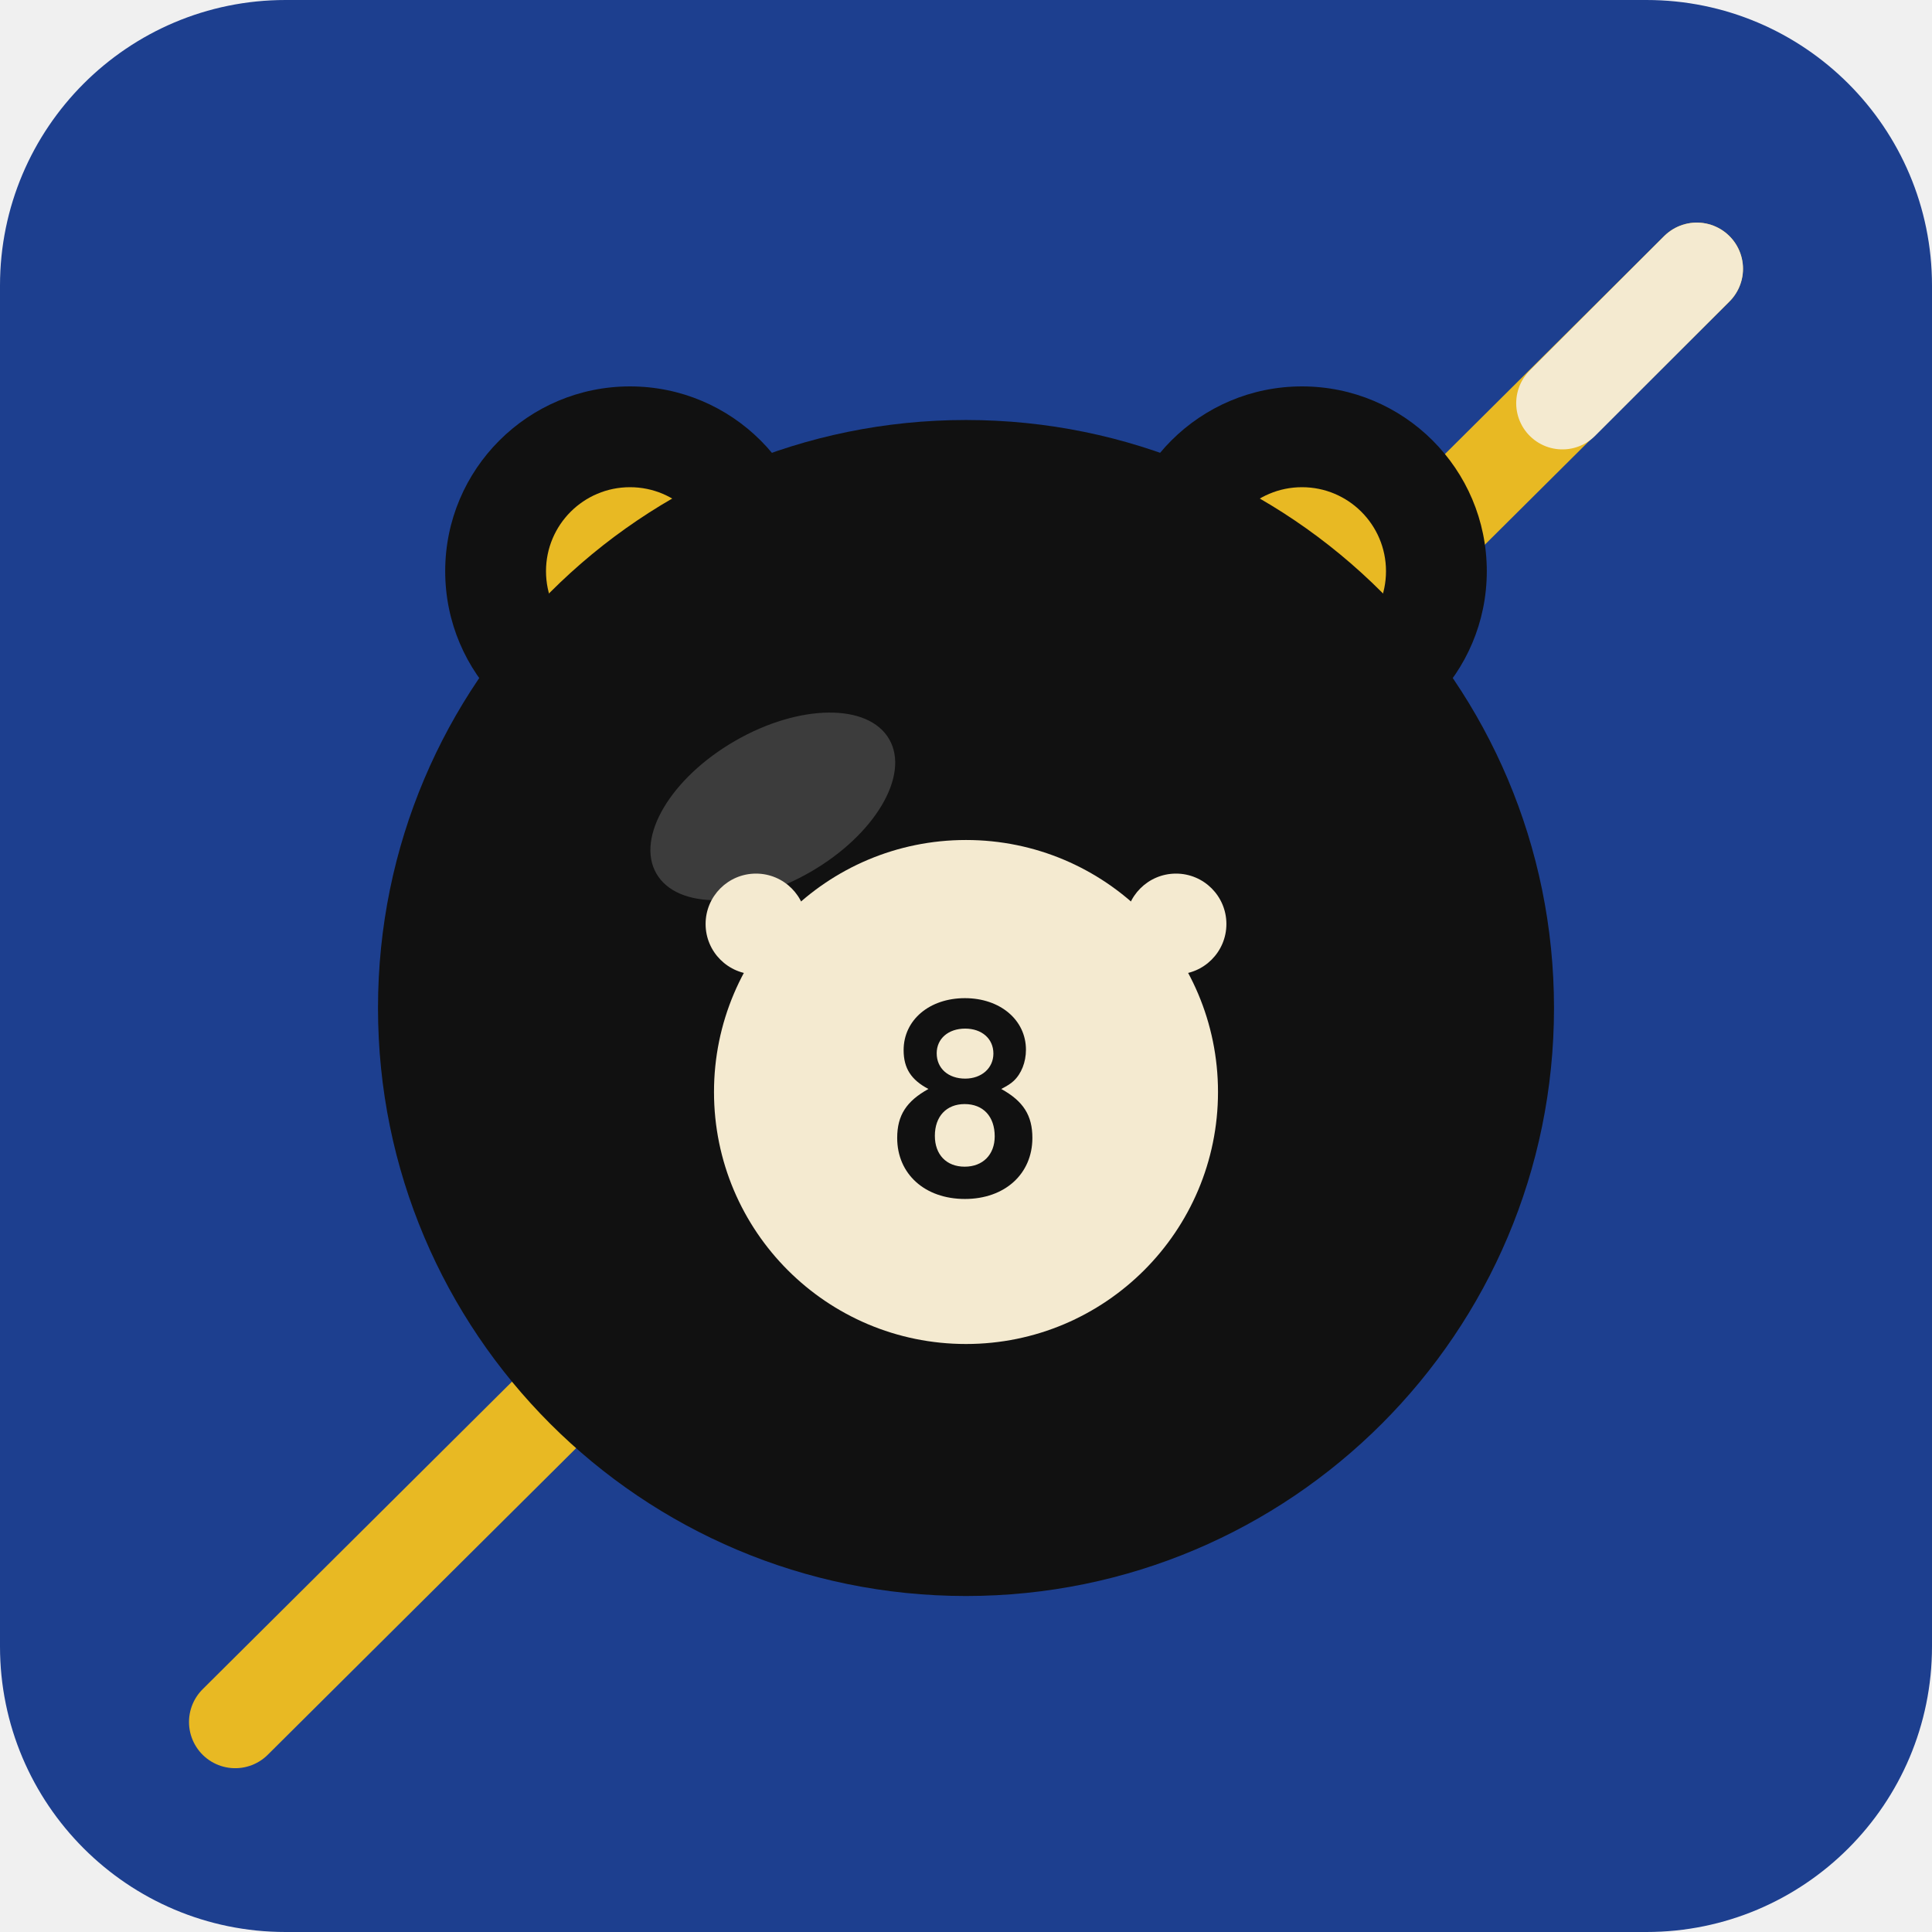
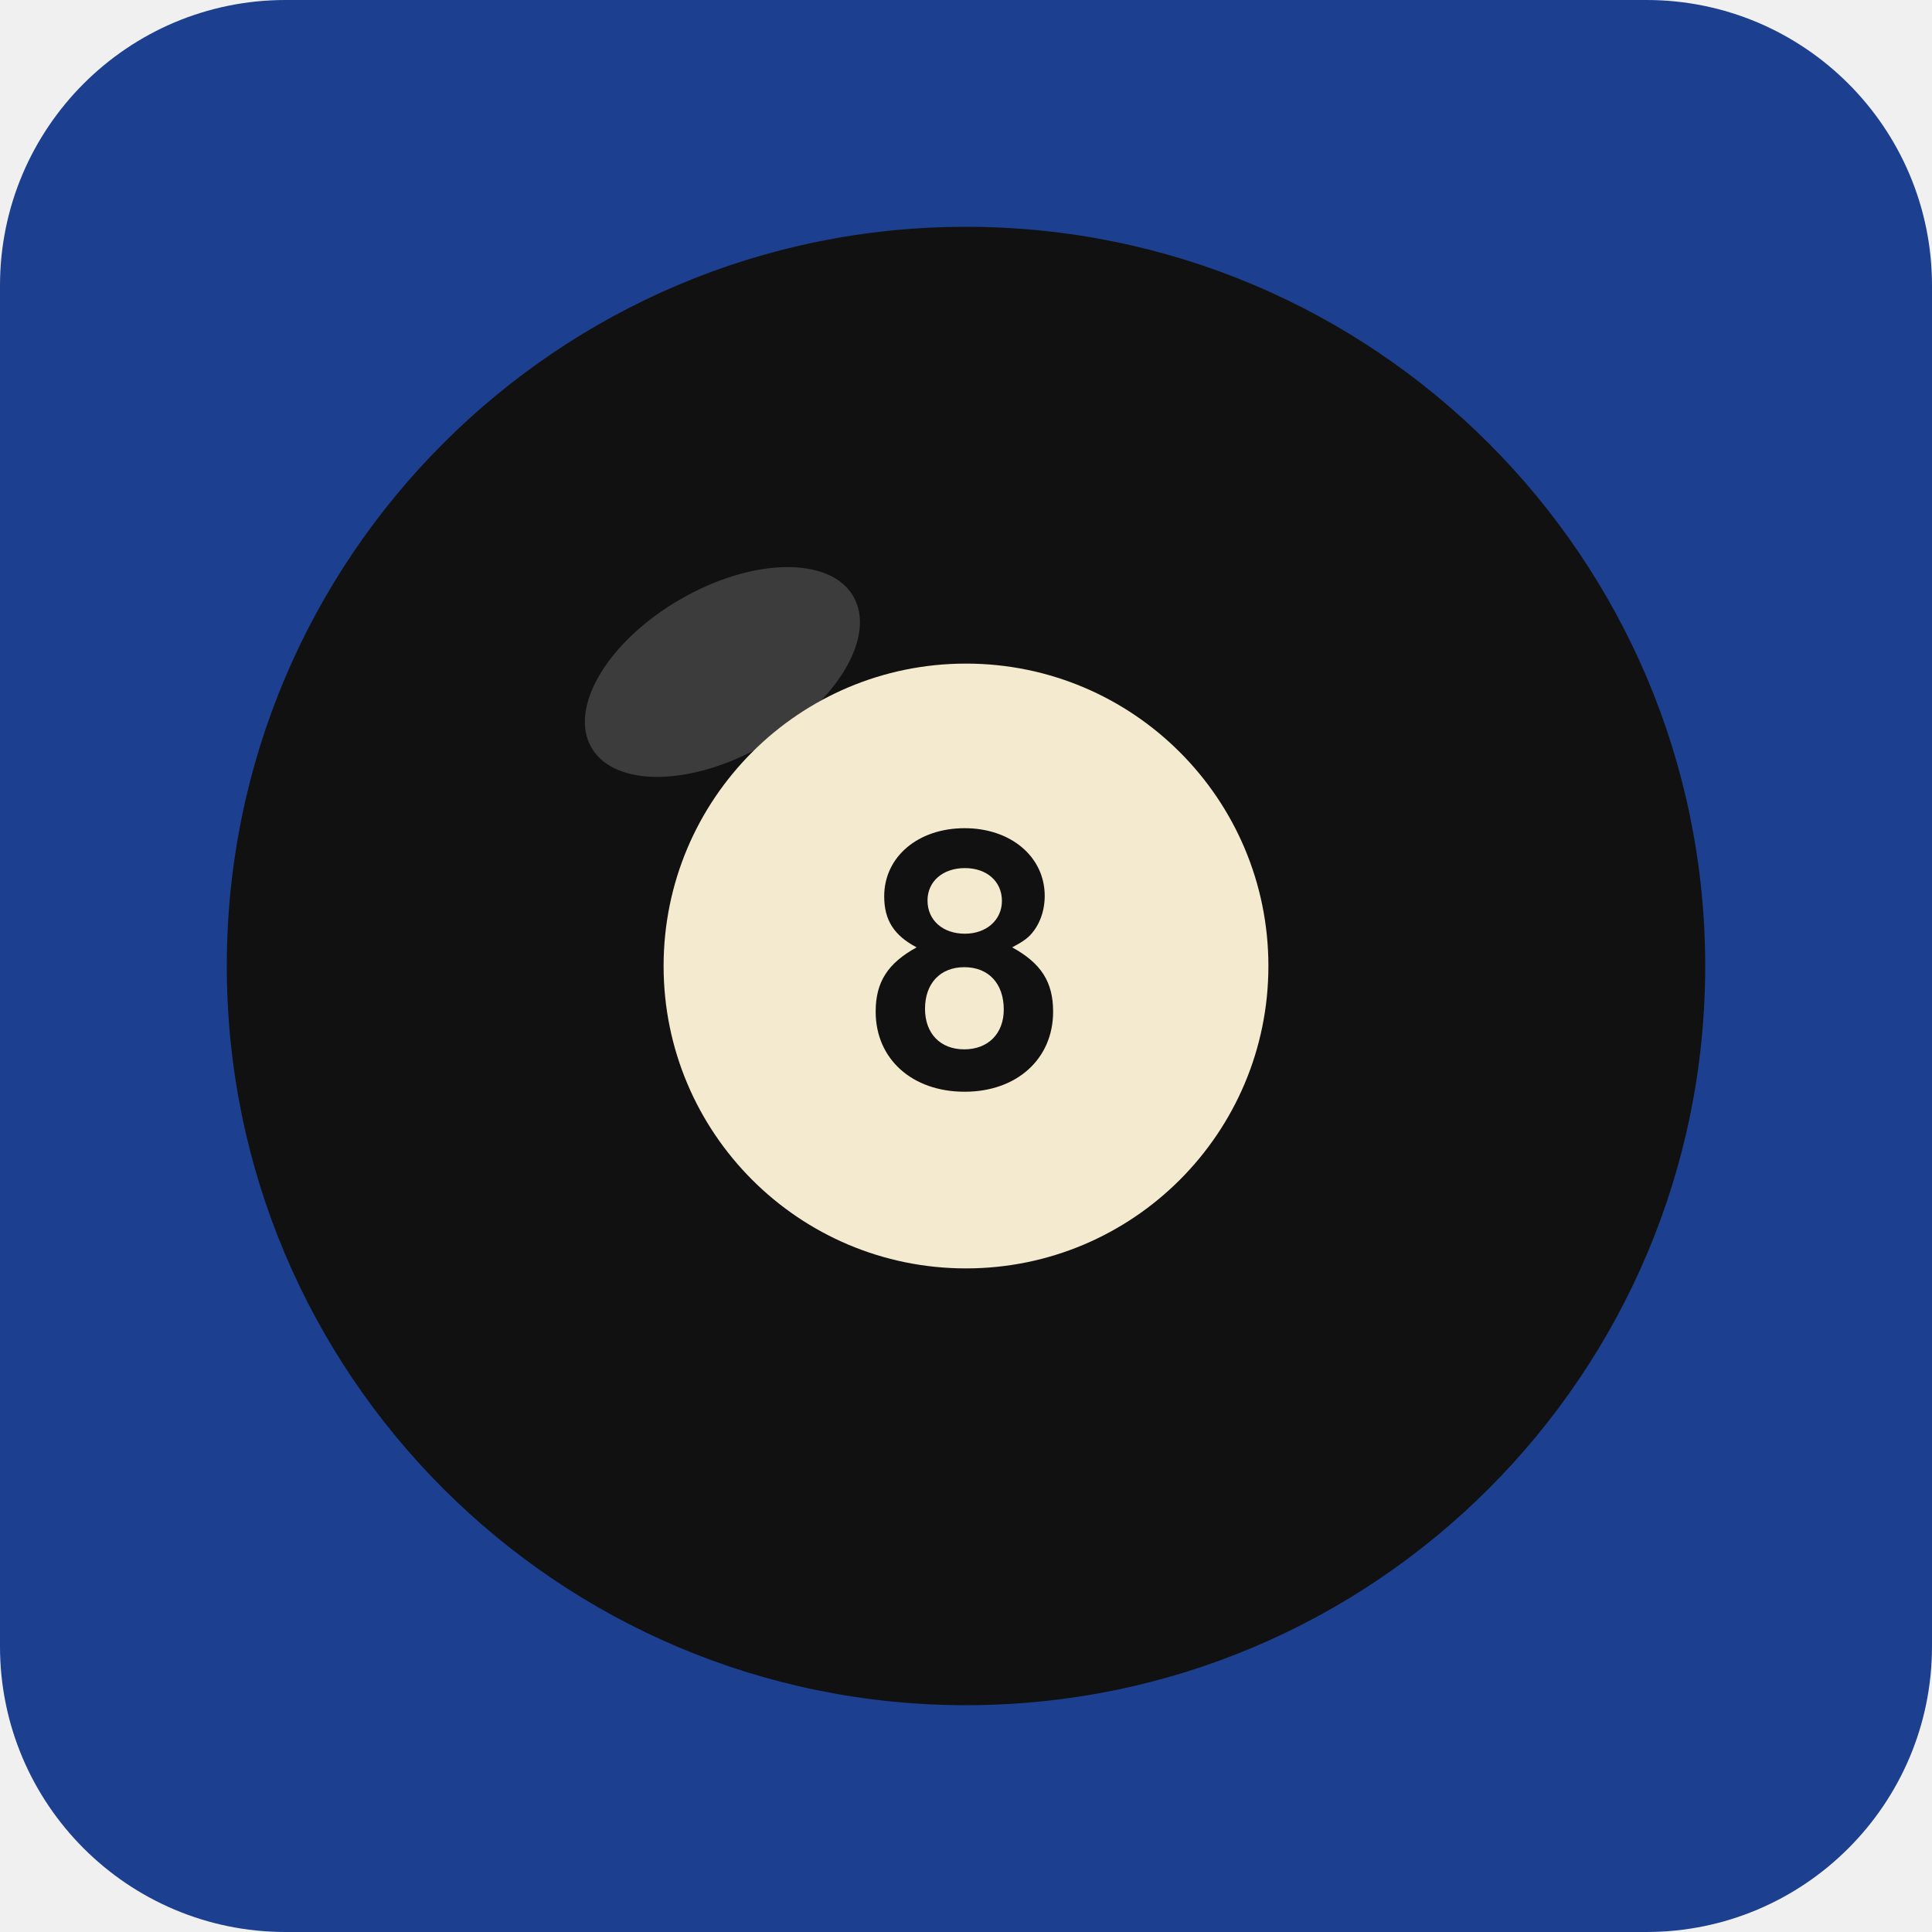
- <svg xmlns="http://www.w3.org/2000/svg" viewBox="0 0 230 230" role="img" aria-label="BearBreak logo">
+ <svg xmlns="http://www.w3.org/2000/svg" viewBox="0 0 230 230" role="img" aria-label="NYIT Pool 8-ball logo">
  <rect width="230" height="230" rx="34" fill="#1d3f8f" />
-   <line x1="28" y1="205" x2="202" y2="32" stroke="#e8b923" stroke-width="11" stroke-linecap="round" />
-   <line x1="186" y1="48" x2="202" y2="32" stroke="#f4ead0" stroke-width="11" stroke-linecap="round" />
-   <circle cx="75" cy="68" r="22" fill="#111" />
-   <circle cx="75" cy="68" r="10" fill="#e8b923" />
-   <circle cx="155" cy="68" r="22" fill="#111" />
-   <circle cx="155" cy="68" r="10" fill="#e8b923" />
-   <circle cx="115" cy="120" r="70" fill="#111" />
-   <ellipse cx="92" cy="96" rx="16" ry="9" fill="#fff" opacity="0.18" transform="rotate(-30 92 96)" />
-   <circle cx="115" cy="130" r="30" fill="#f4ead0" />
-   <circle cx="90" cy="110" r="6" fill="#f4ead0" />
-   <circle cx="140" cy="110" r="6" fill="#f4ead0" />
-   <text x="115" y="142" text-anchor="middle" font-family="Helvetica, Arial, sans-serif" font-size="32" font-weight="600" fill="#111">8</text>
+   <circle cx="115" cy="115" r="88" fill="#111" />
+   <ellipse cx="86" cy="80" rx="18" ry="10" fill="#fff" opacity="0.18" transform="rotate(-30 86 80)" />
+   <circle cx="115" cy="115" r="36" fill="#f4ead0" />
+   <text x="115" y="129" text-anchor="middle" font-family="Helvetica, Arial, sans-serif" font-size="42" font-weight="600" fill="#111">8</text>
</svg>
